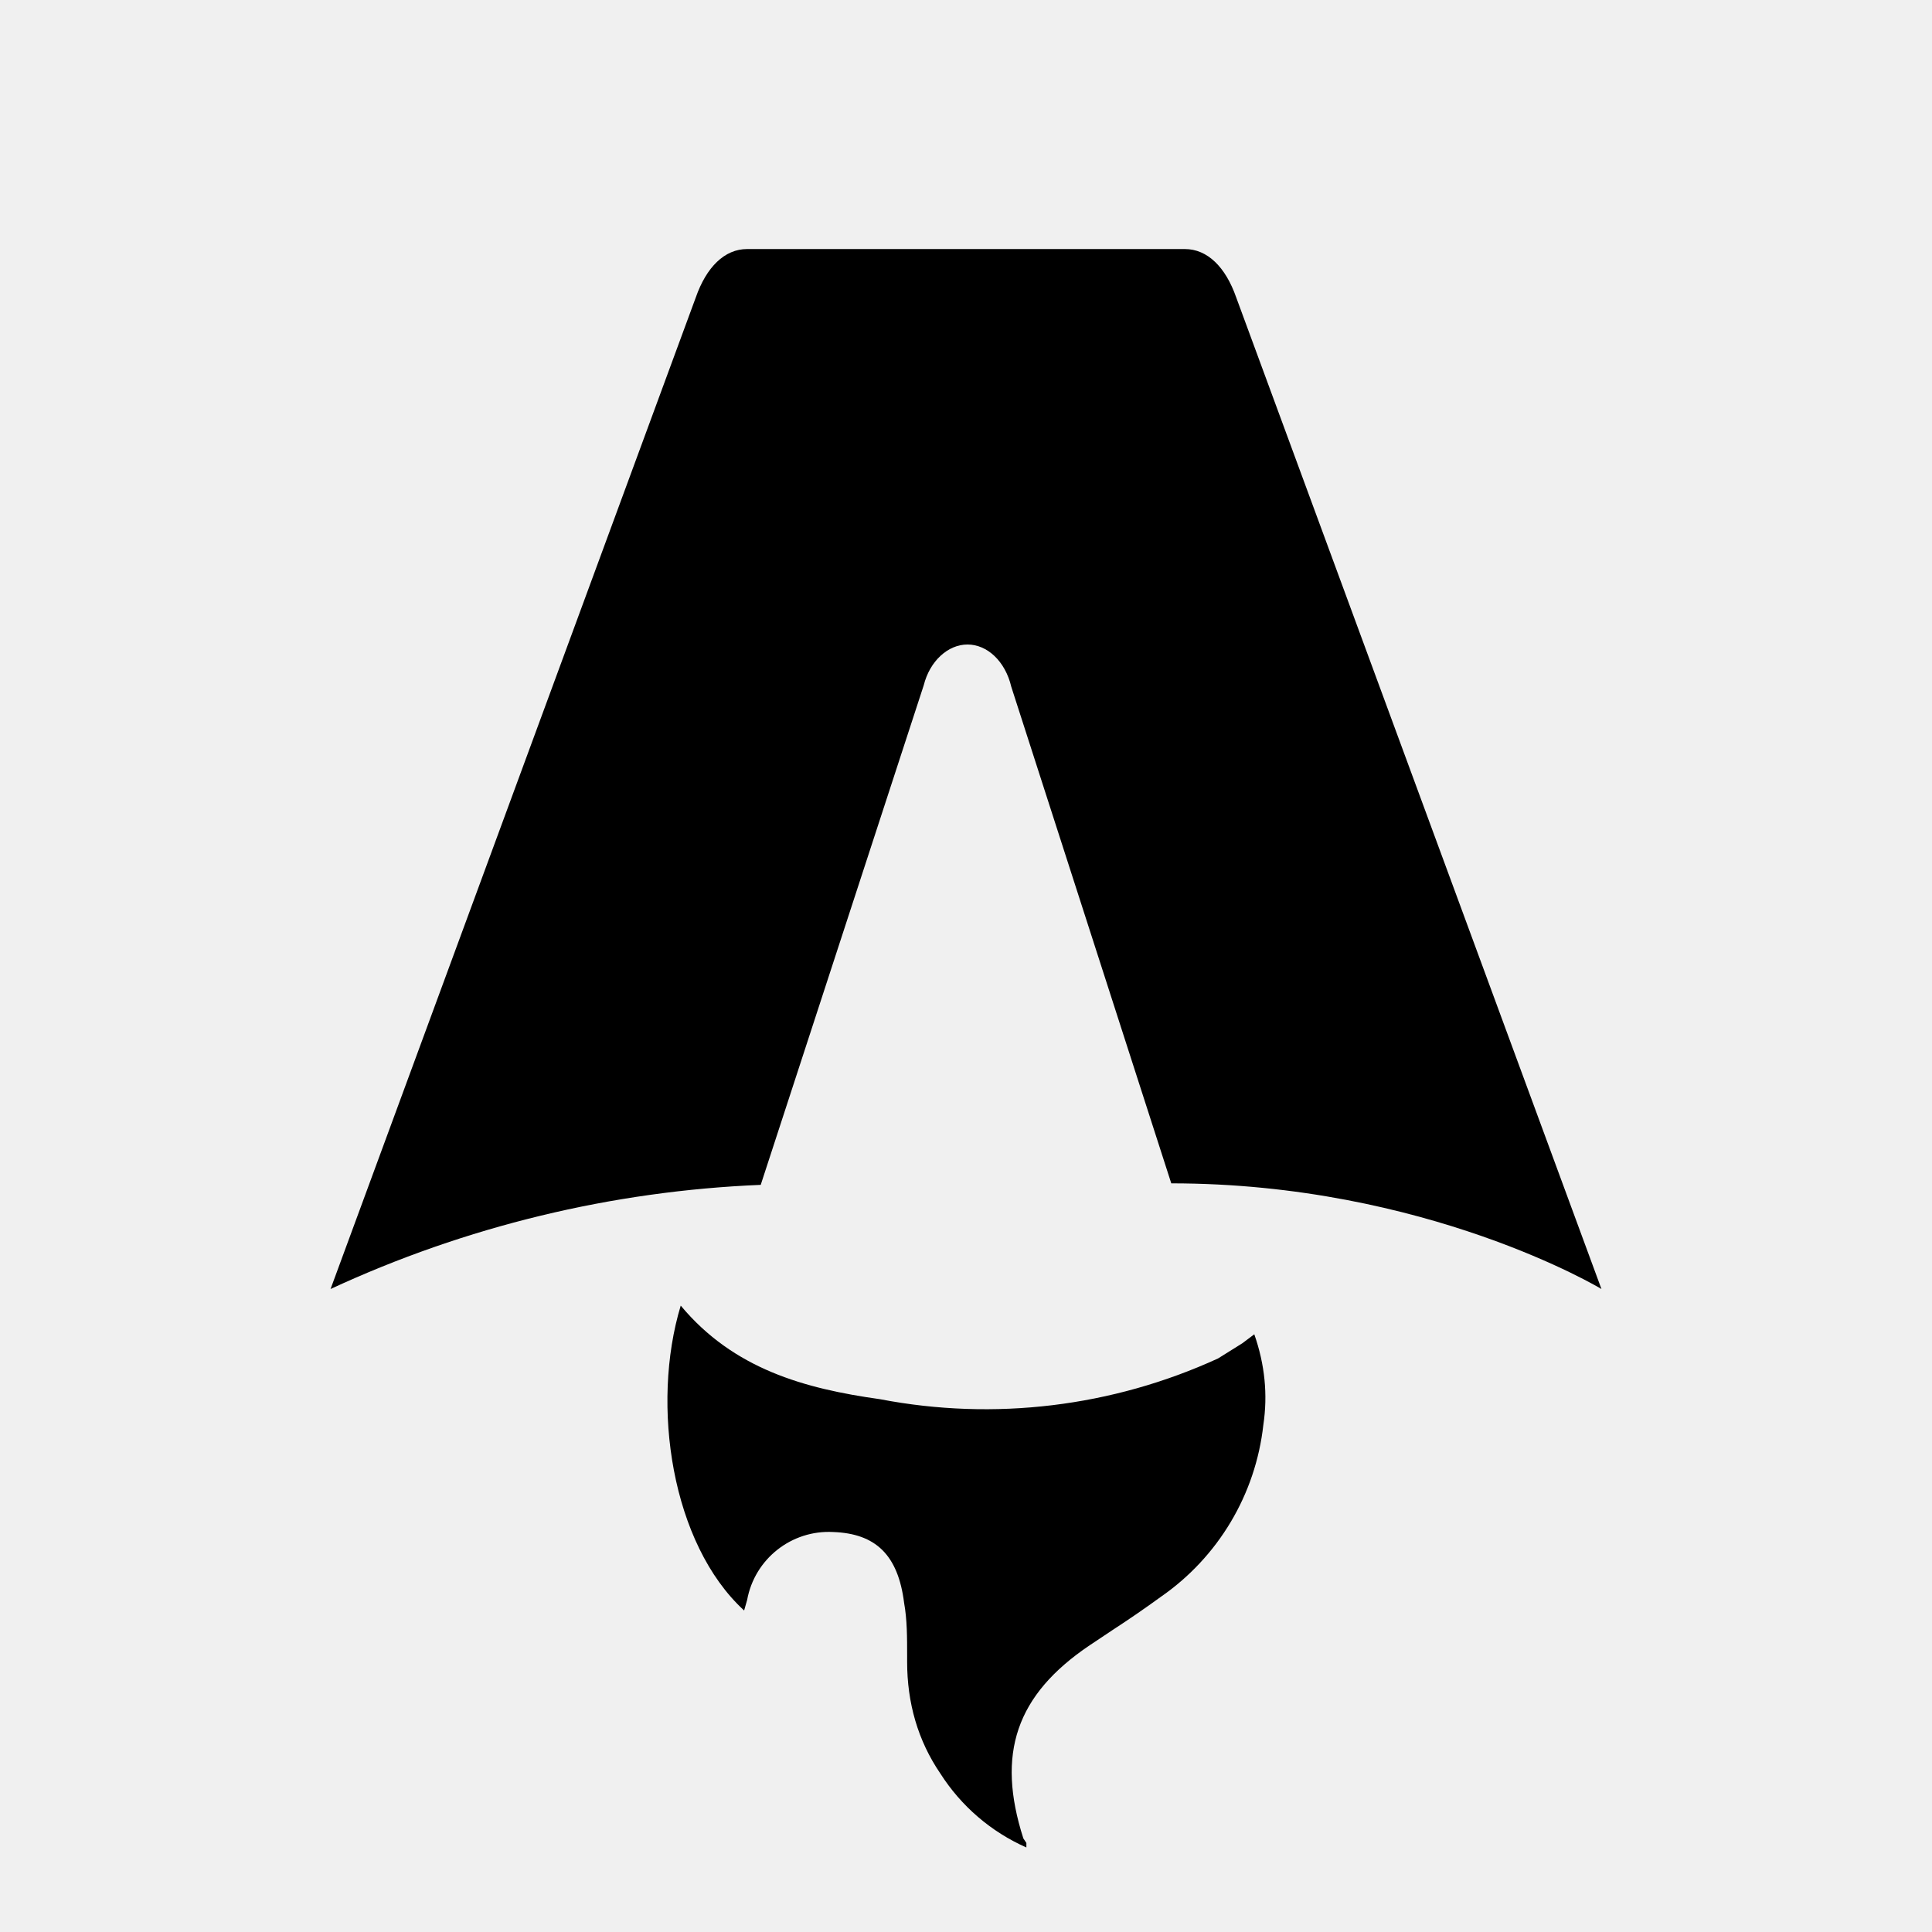
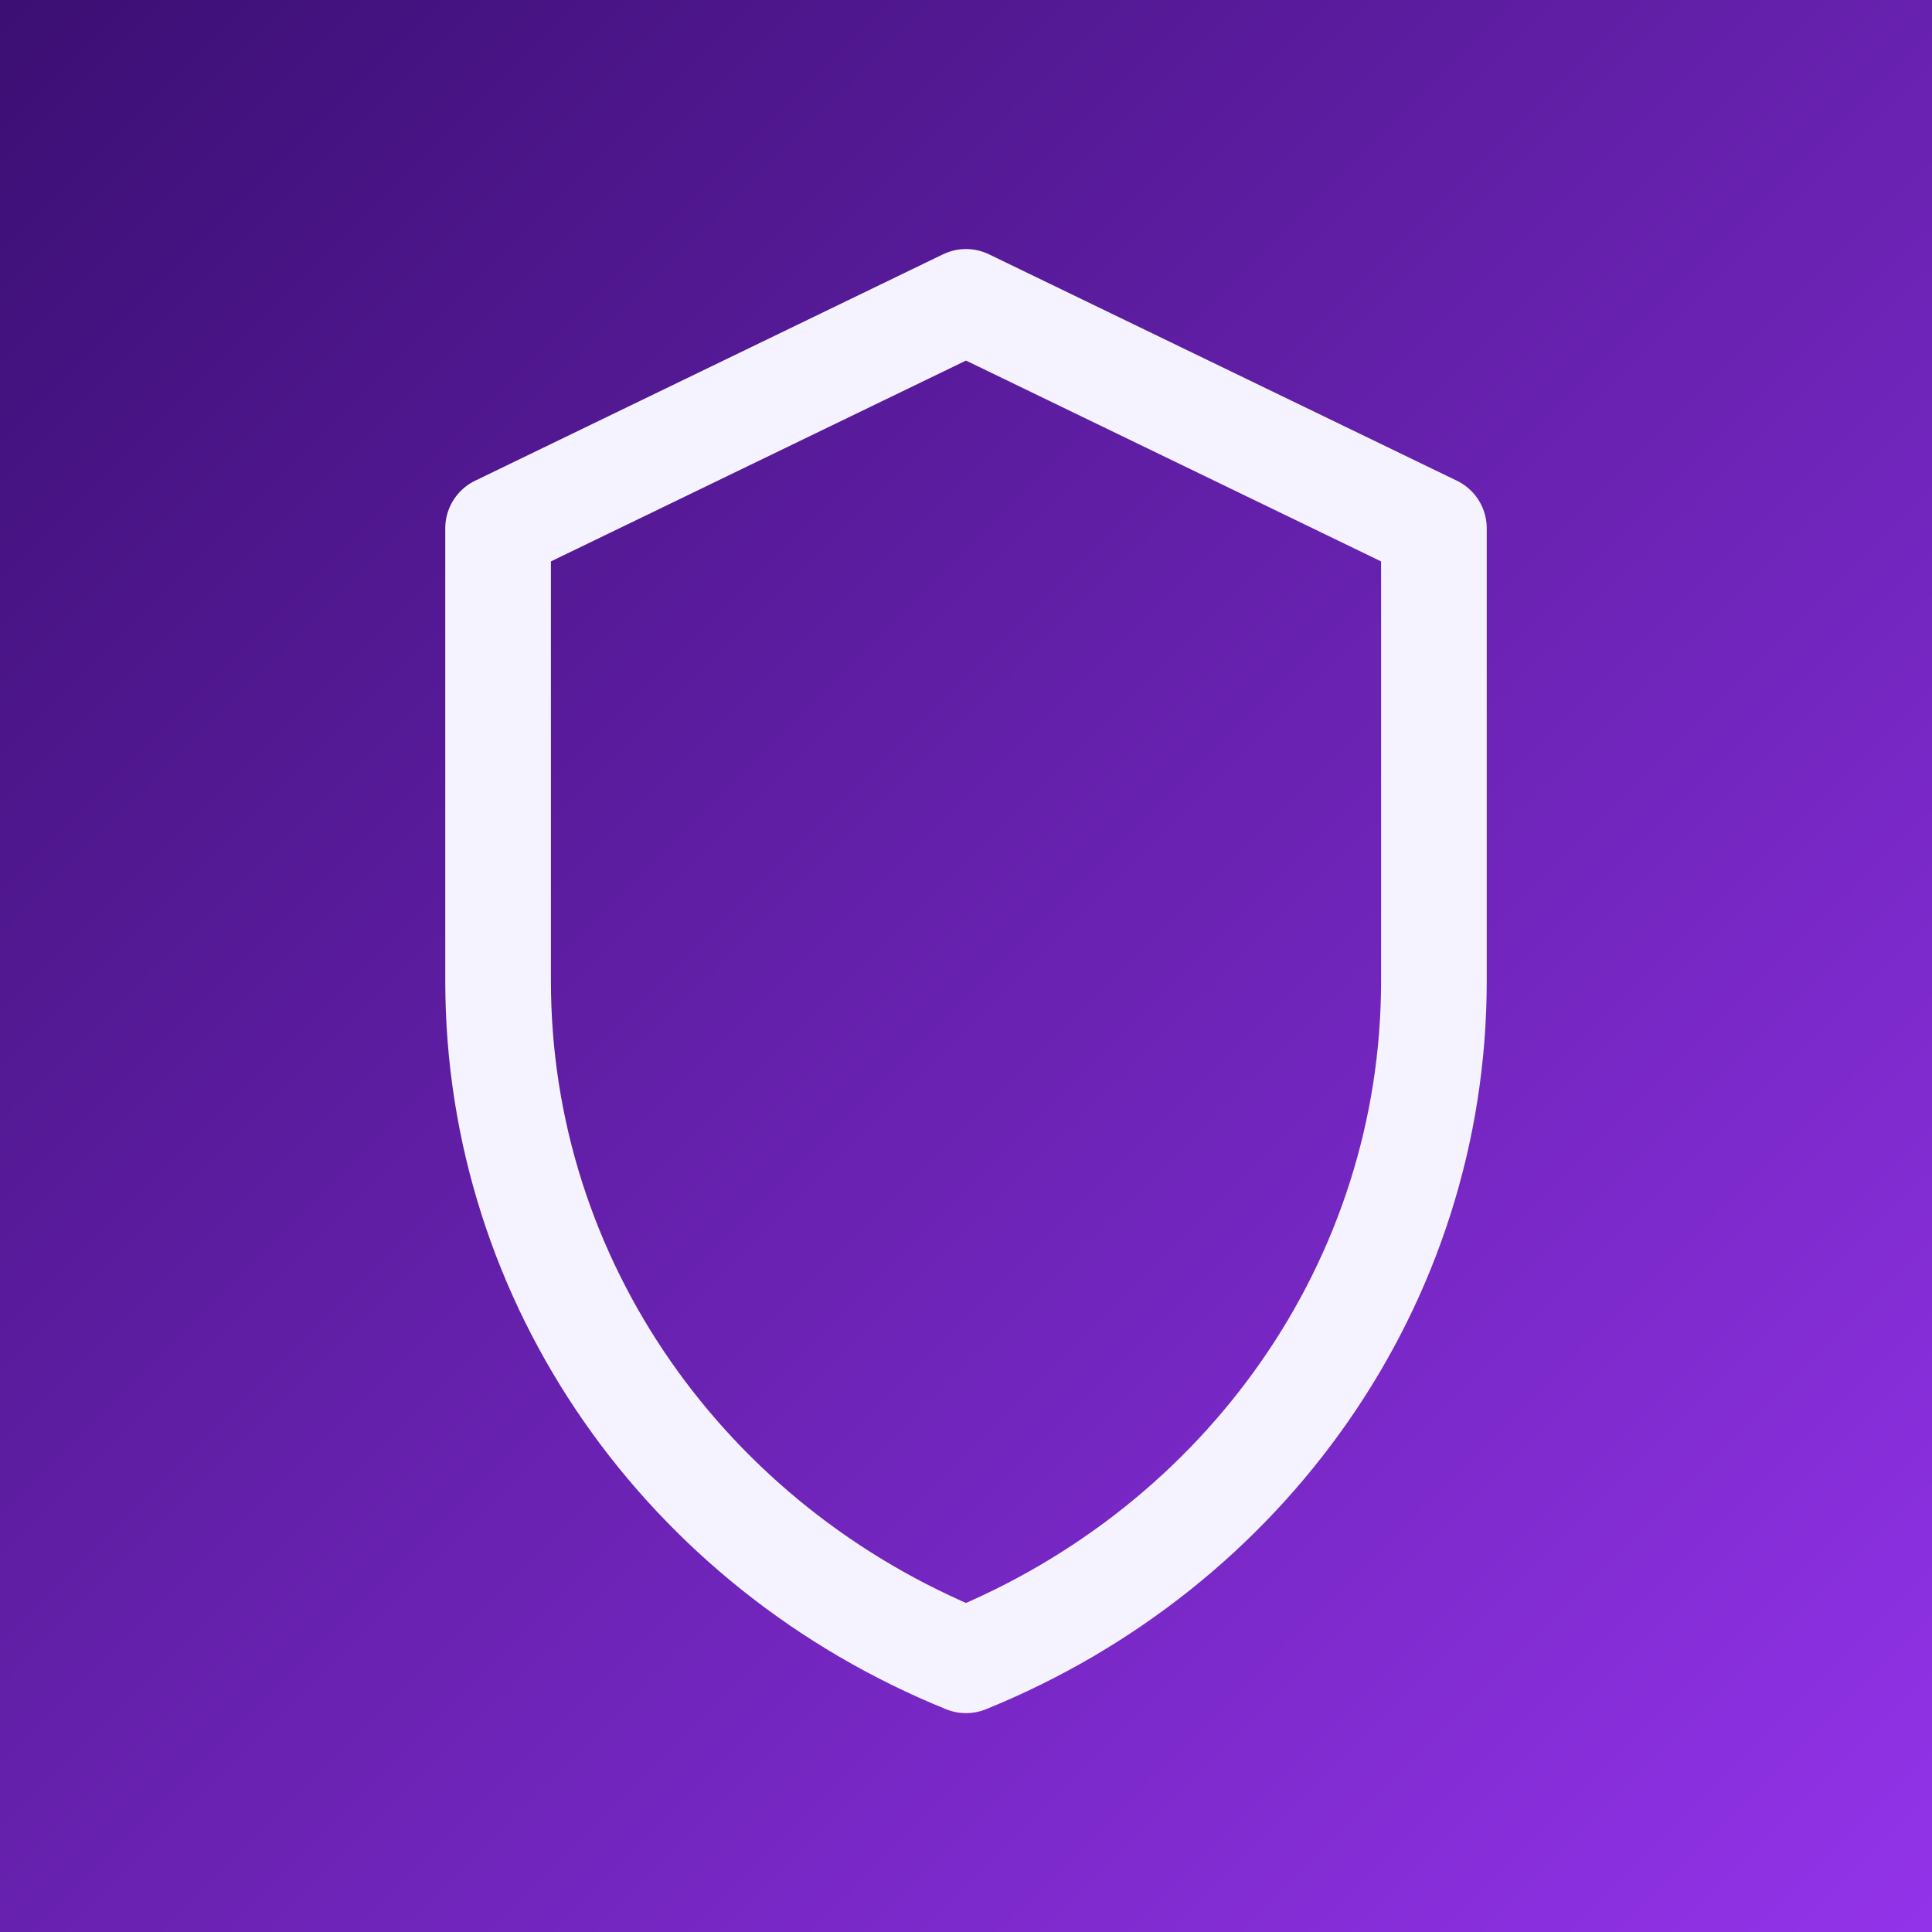
- <svg xmlns="http://www.w3.org/2000/svg" fill="none" viewBox="0 0 128 128">
-   <path d="M50.4 78.5a75.1 75.1 0 0 0-28.5 6.9l24.2-65.7c.7-2 1.9-3.2 3.4-3.2h29c1.5 0 2.7 1.2 3.4 3.2l24.2 65.7s-11.6-7-28.5-7L67 45.5c-.4-1.7-1.6-2.8-2.9-2.8-1.3 0-2.5 1.1-2.9 2.7L50.4 78.5Zm-1.1 28.2Zm-4.2-20.2c-2 6.6-.6 15.8 4.2 20.2a17.5 17.5 0 0 1 .2-.7 5.5 5.5 0 0 1 5.7-4.5c2.8.1 4.3 1.5 4.7 4.7.2 1.1.2 2.3.2 3.5v.4c0 2.7.7 5.2 2.2 7.4a13 13 0 0 0 5.7 4.9v-.3l-.2-.3c-1.8-5.6-.5-9.5 4.4-12.8l1.5-1a73 73 0 0 0 3.2-2.2 16 16 0 0 0 6.8-11.4c.3-2 .1-4-.6-6l-.8.6-1.6 1a37 37 0 0 1-22.4 2.7c-5-.7-9.7-2-13.2-6.2Z" />
-   <style>
-         path { fill: #000; }
-         @media (prefers-color-scheme: dark) {
-             path { fill: #FFF; }
-         }
-     </style>
+ <svg xmlns="http://www.w3.org/2000/svg" width="512" height="512" viewBox="0 0 512 512">
+   <defs>
+     <linearGradient id="grad" x1="0%" y1="0%" x2="100%" y2="100%">
+       <stop offset="0%" stop-color="#3B0F73" />
+       <stop offset="100%" stop-color="#9333EA" />
+     </linearGradient>
+   </defs>
+   <rect width="512" height="512" fill="url(#grad)" />
+   <path d="M256 80 L380 140 L380 260 C380 340 330 410 256 440 C182 410 132 340 132 260 L132 140 Z" fill="none" stroke="#F5F3FF" stroke-width="28" stroke-linejoin="round" stroke-linecap="round" />
</svg>
